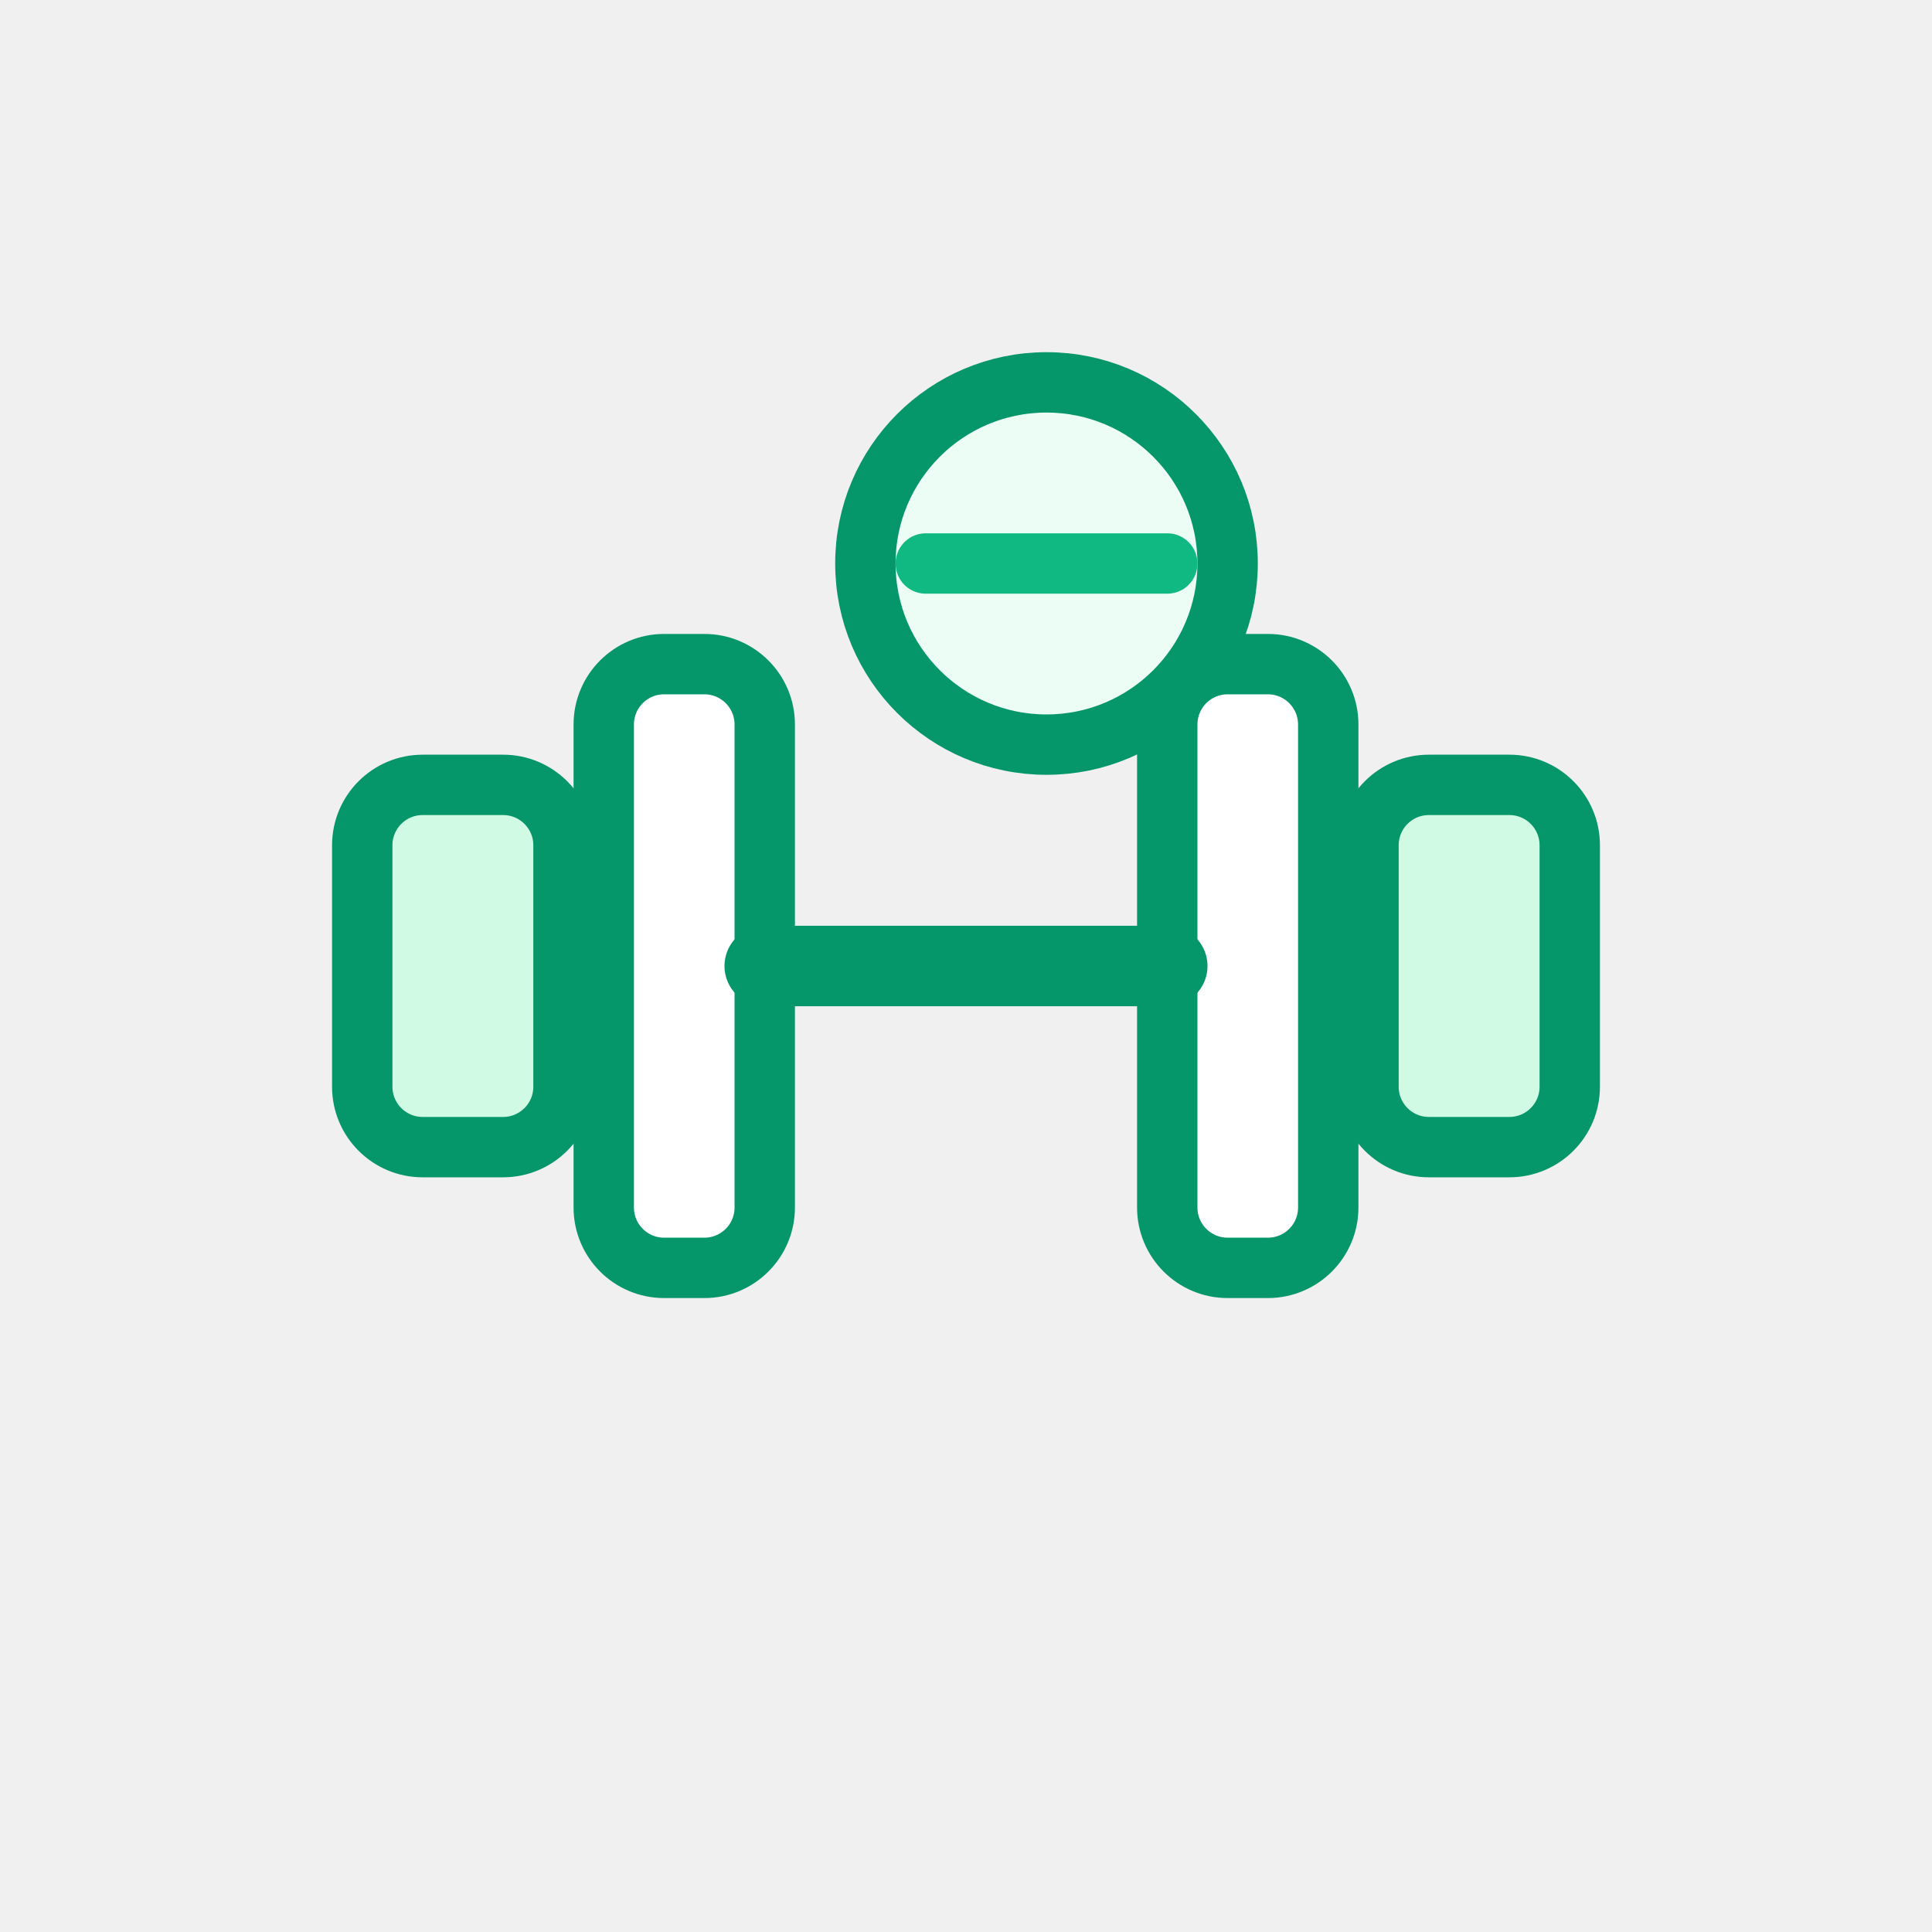
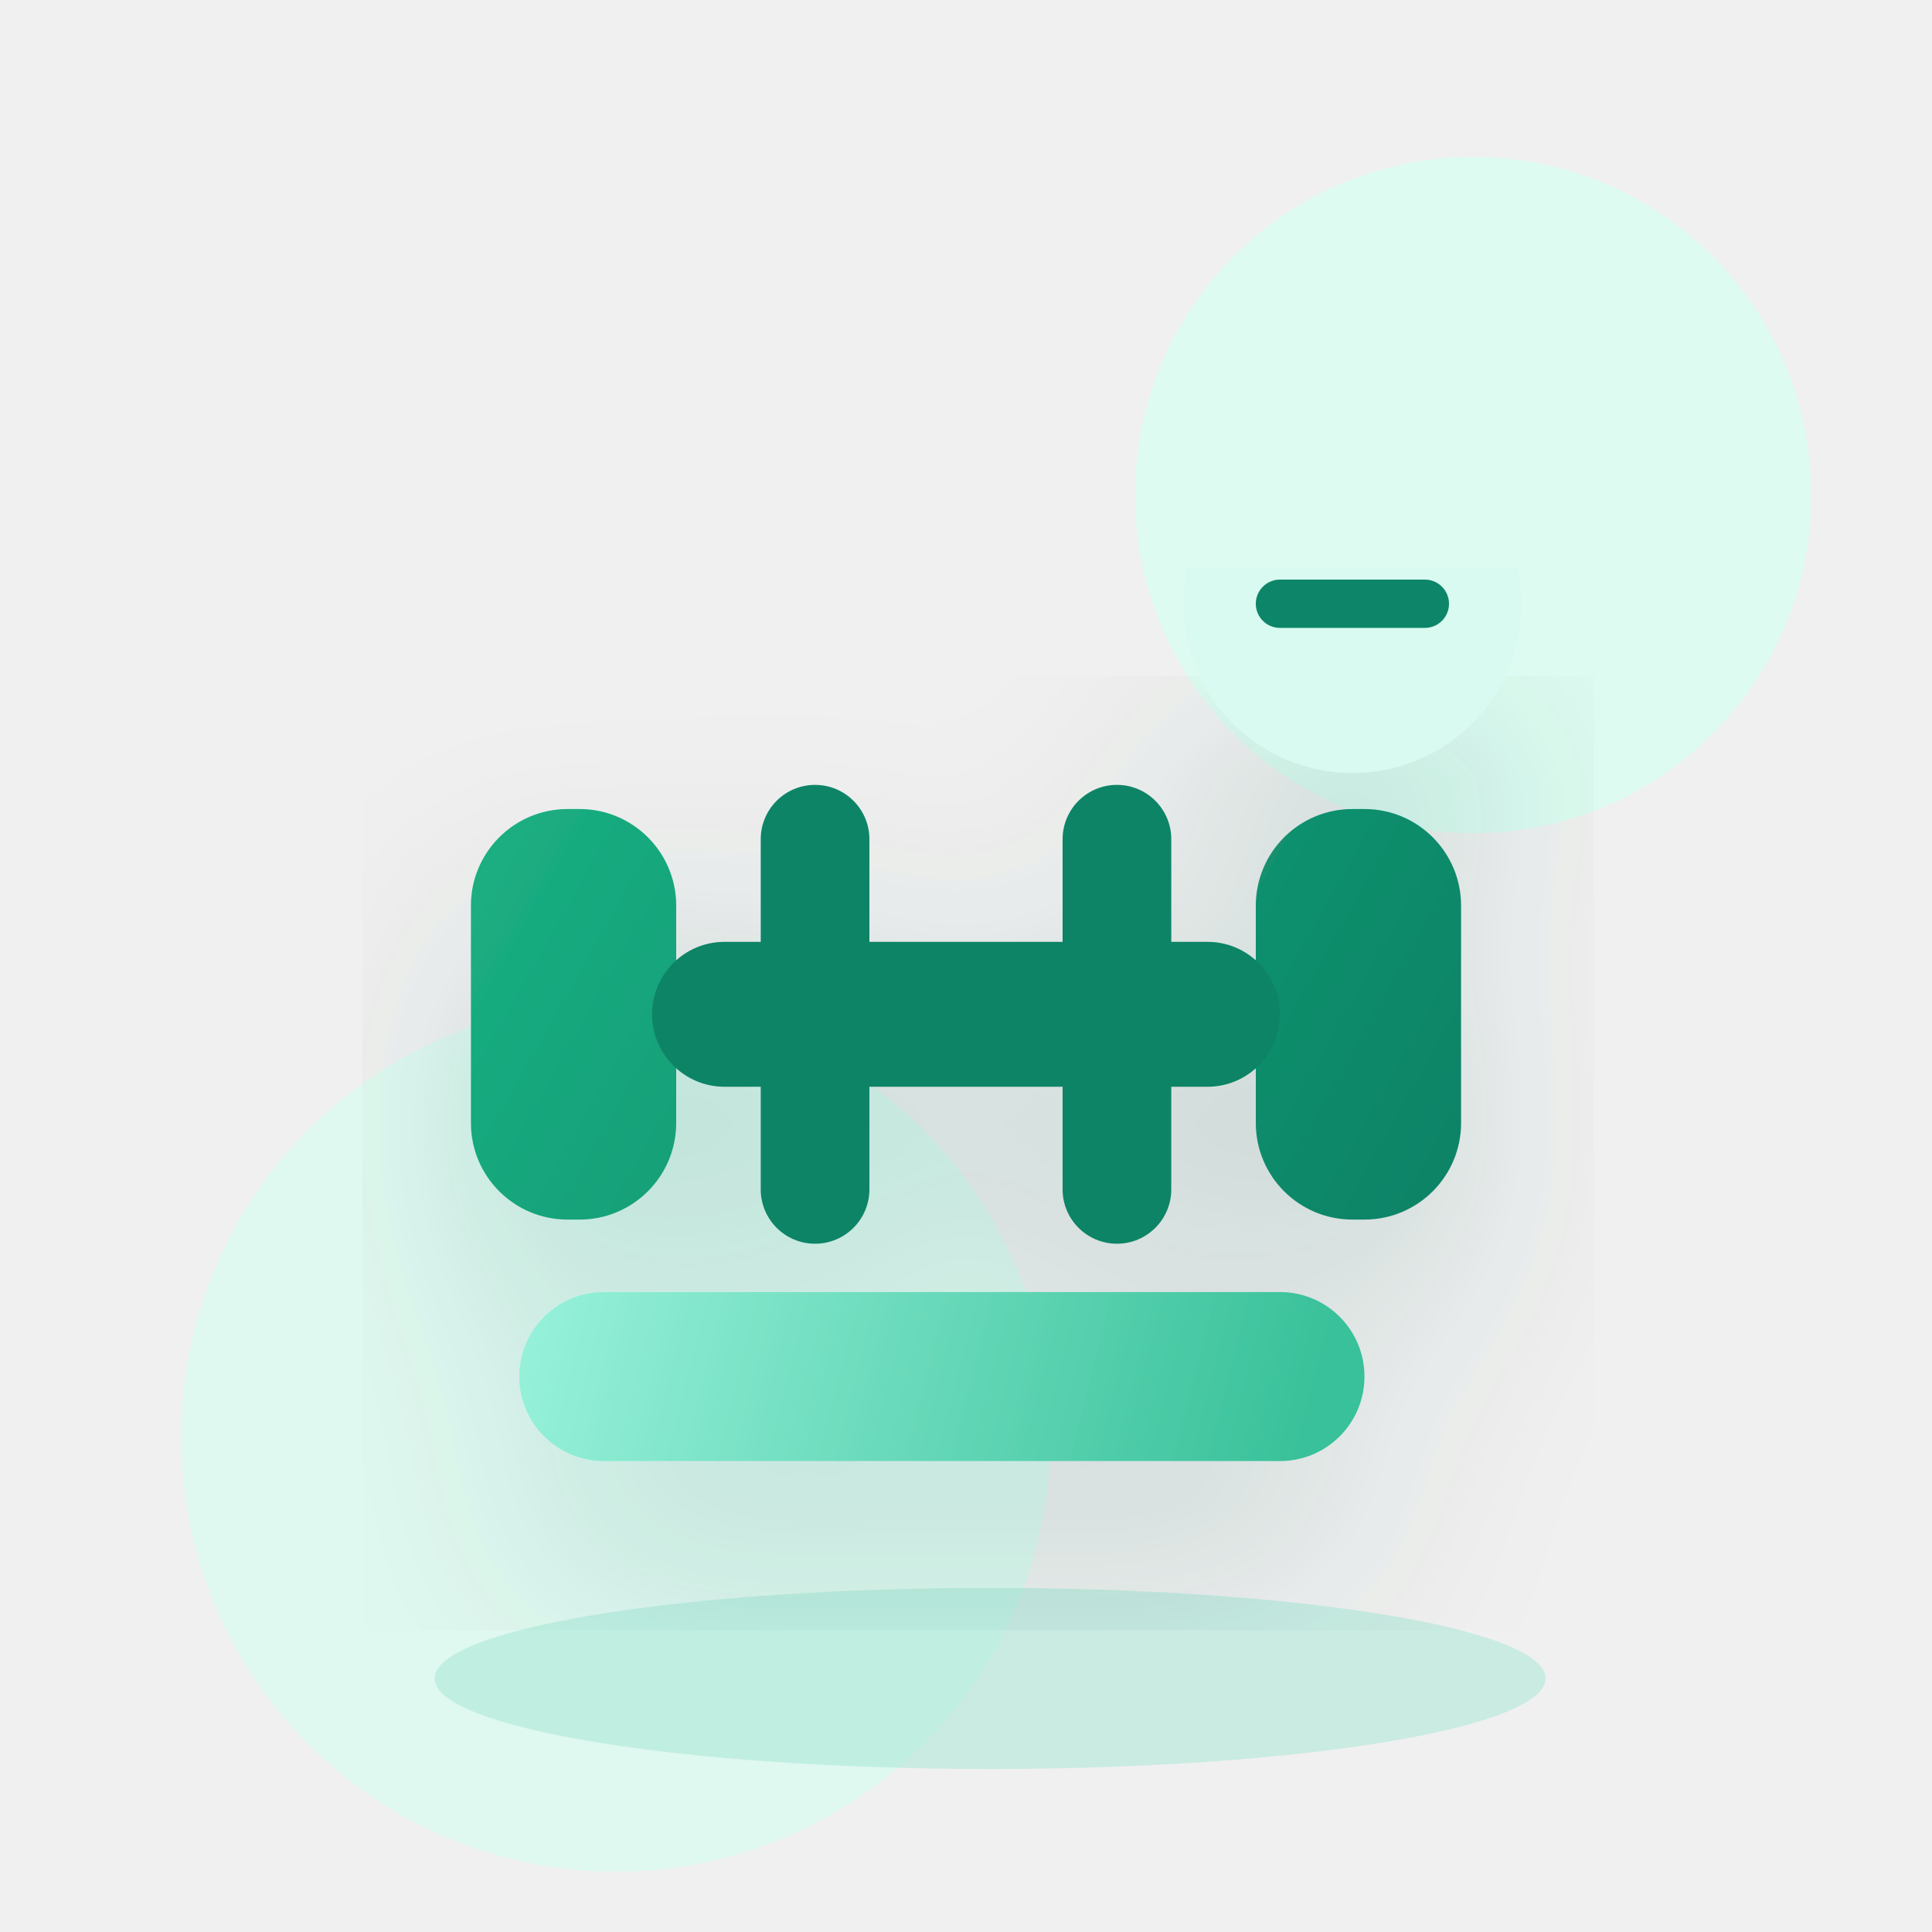
- <svg xmlns="http://www.w3.org/2000/svg" width="96" height="96" viewBox="0 0 96 96" fill="none">
-   <rect x="18" y="39" width="10" height="18" rx="3" fill="#D1FAE5" stroke="#059669" stroke-width="3" />
-   <rect x="68" y="39" width="10" height="18" rx="3" fill="#D1FAE5" stroke="#059669" stroke-width="3" />
-   <rect x="30" y="33" width="8" height="30" rx="3" fill="white" stroke="#059669" stroke-width="3" />
-   <rect x="58" y="33" width="8" height="30" rx="3" fill="white" stroke="#059669" stroke-width="3" />
-   <path d="M38 48H58" stroke="#059669" stroke-width="4" stroke-linecap="round" />
-   <circle cx="52" cy="28" r="9" fill="#ECFDF5" stroke="#059669" stroke-width="3" />
-   <path d="M46 28H58" stroke="#10B981" stroke-width="3" stroke-linecap="round" />
+ <svg xmlns="http://www.w3.org/2000/svg" width="320" height="320" viewBox="0 0 320 320" fill="none">
+   <defs>
+     <linearGradient id="sportsMat" x1="88" y1="214" x2="214" y2="246" gradientUnits="userSpaceOnUse">
+       <stop stop-color="#97F1DA" />
+       <stop offset="1" stop-color="#39C19A" />
+     </linearGradient>
+     <linearGradient id="sportsWeight" x1="84" y1="116" x2="254" y2="212" gradientUnits="userSpaceOnUse">
+       <stop stop-color="#1BB083" />
+       <stop offset="1" stop-color="#0C7E62" />
+     </linearGradient>
+     <filter id="sportsShadow" x="60" y="94" width="204" height="176" filterUnits="userSpaceOnUse" color-interpolation-filters="sRGB">
+       <feDropShadow dx="0" dy="18" stdDeviation="18" flood-color="#0F5C48" flood-opacity="0.16" />
+     </filter>
+   </defs>
+   <circle cx="244" cy="82" r="56" fill="#DDFBF1" />
+   <circle cx="102" cy="238" r="72" fill="#DDF8F0" fill-opacity="0.9" />
+   <ellipse cx="164" cy="278" rx="92" ry="15" fill="#9EE6D3" fill-opacity="0.48" />
+   <g filter="url(#sportsShadow)">
+     <rect x="86" y="214" width="140" height="28" rx="14" fill="url(#sportsMat)" />
+     <rect x="78" y="134" width="34" height="68" rx="16" fill="url(#sportsWeight)" />
+     <rect x="208" y="134" width="34" height="68" rx="16" fill="url(#sportsWeight)" />
+     <rect x="108" y="156" width="104" height="24" rx="12" fill="#118466" />
+     <rect x="126" y="130" width="18" height="76" rx="9" fill="#118466" />
+     <rect x="176" y="130" width="18" height="76" rx="9" fill="#118466" />
+     <circle cx="224" cy="100" r="28" fill="#D9FAF0" />
+     <path d="M212 100H236" stroke="#0E8568" stroke-width="8" stroke-linecap="round" />
+   </g>
</svg>
